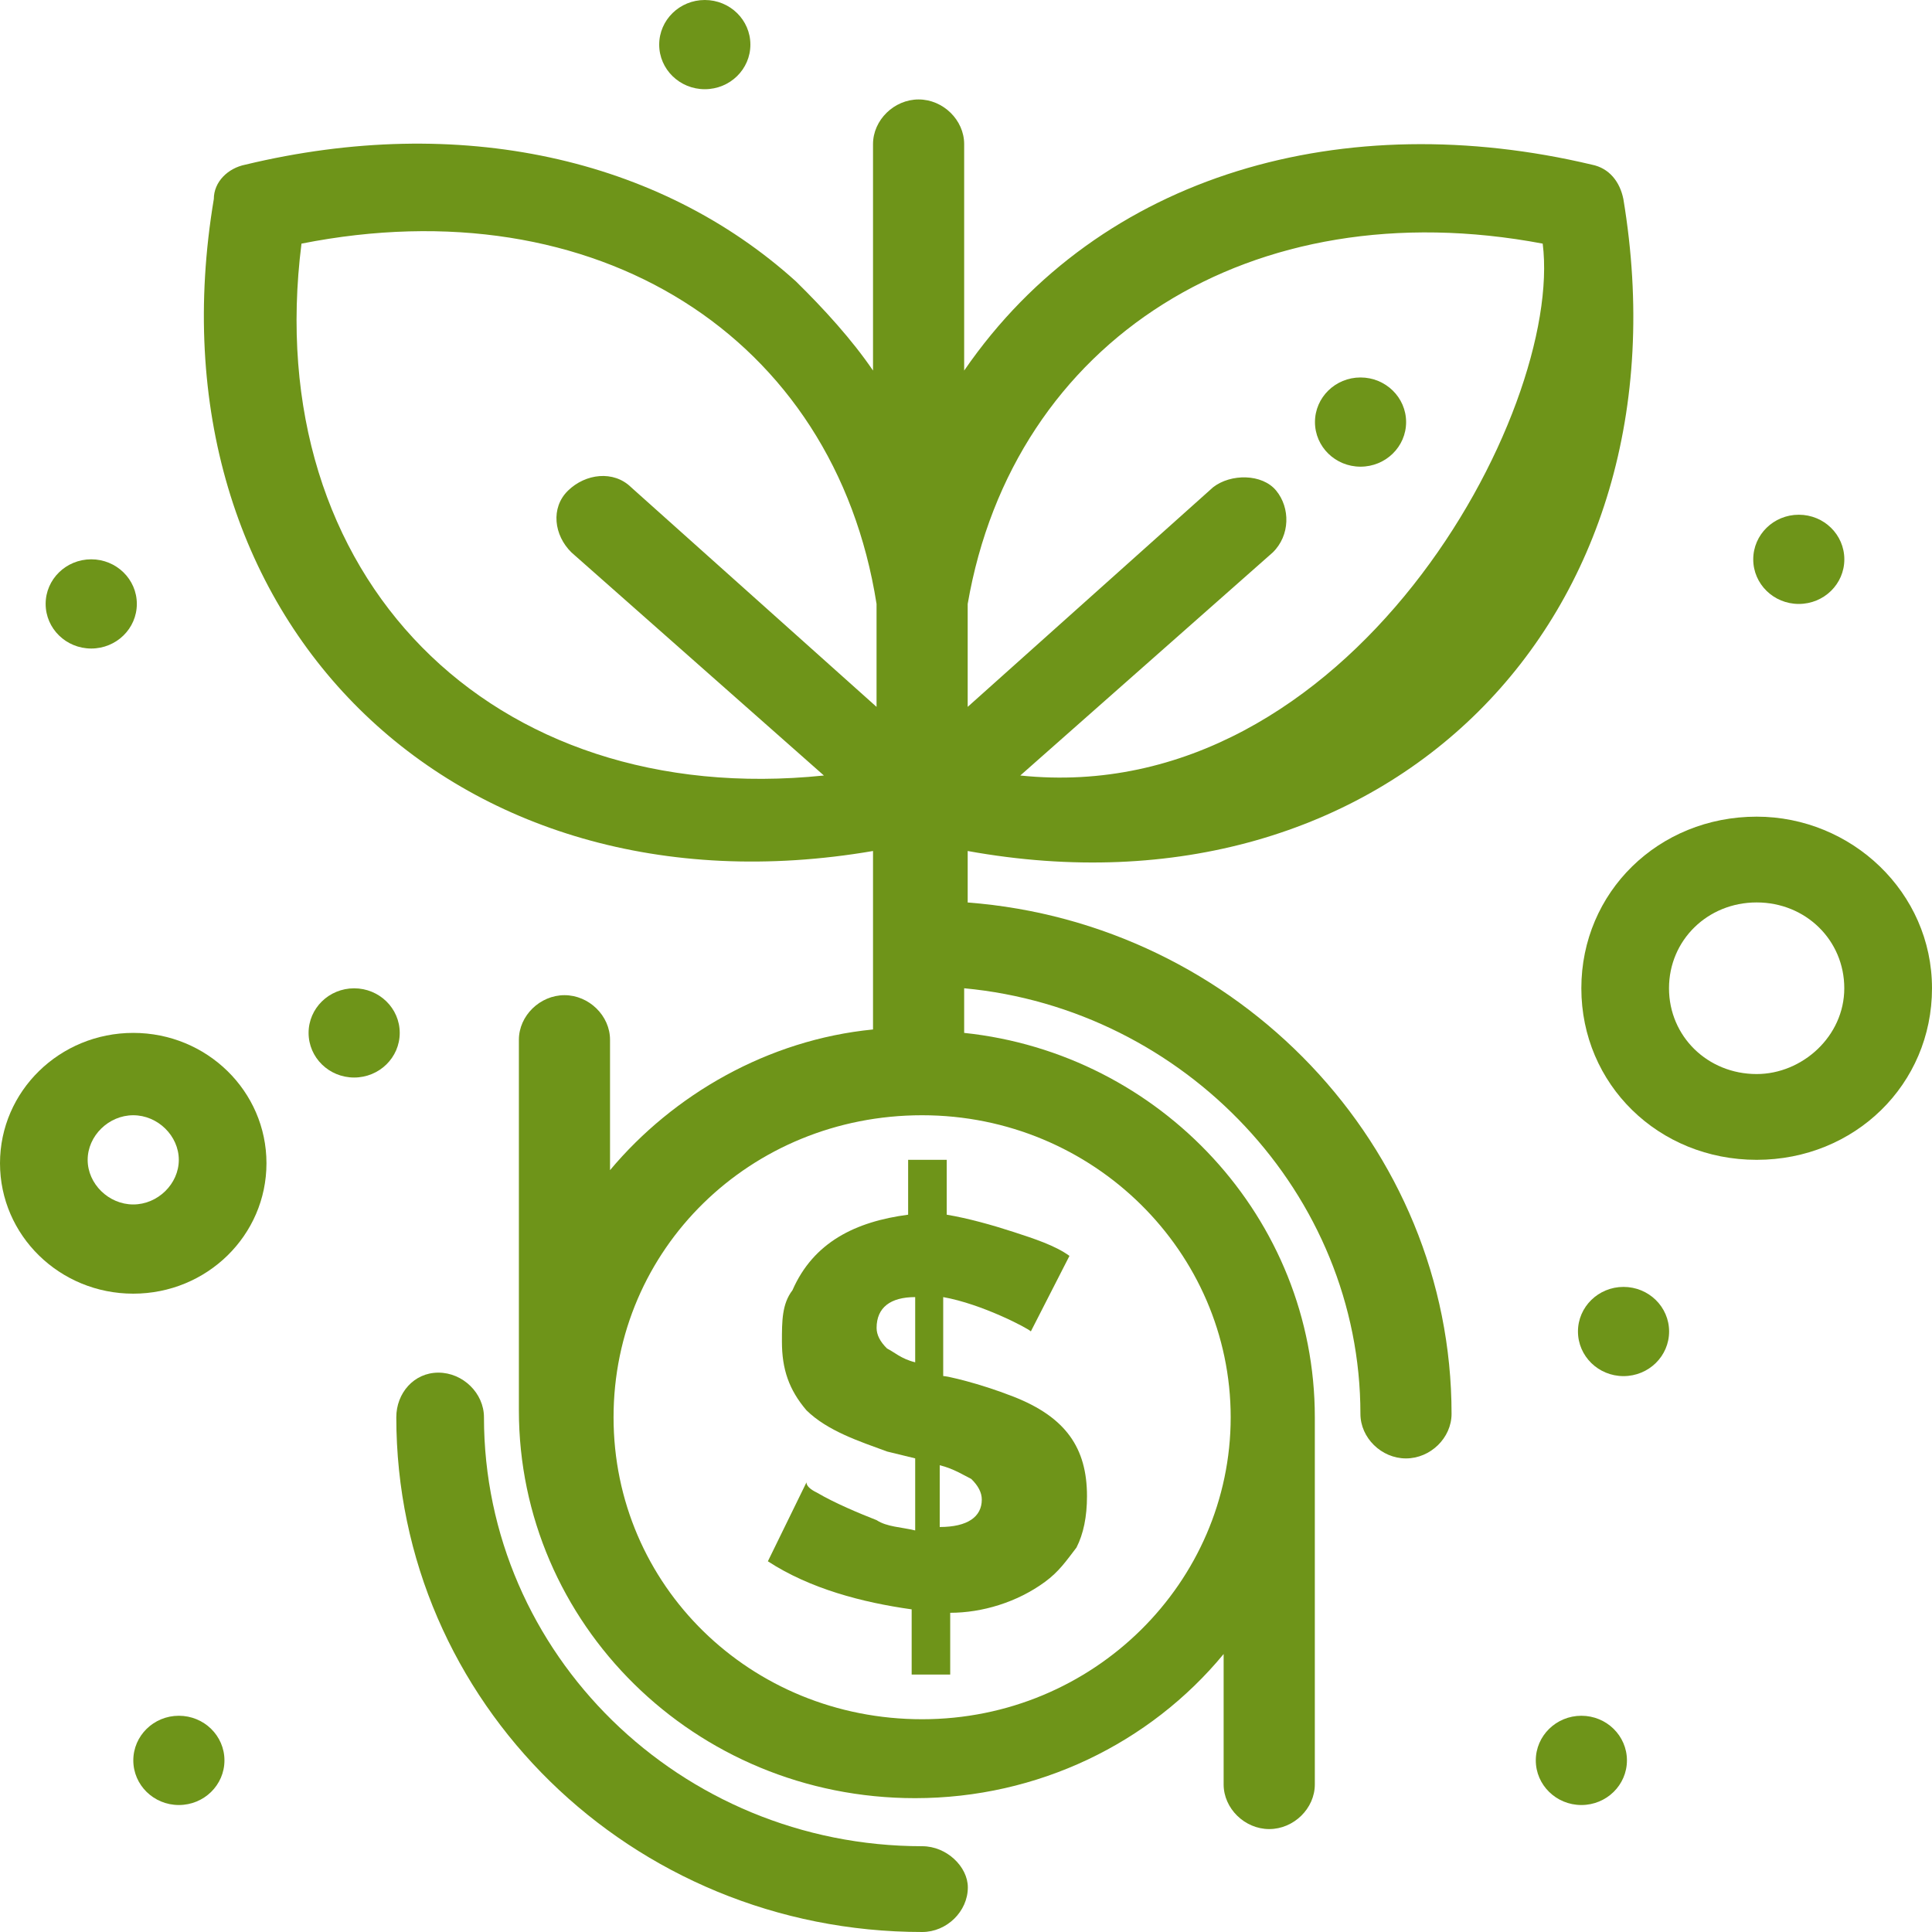
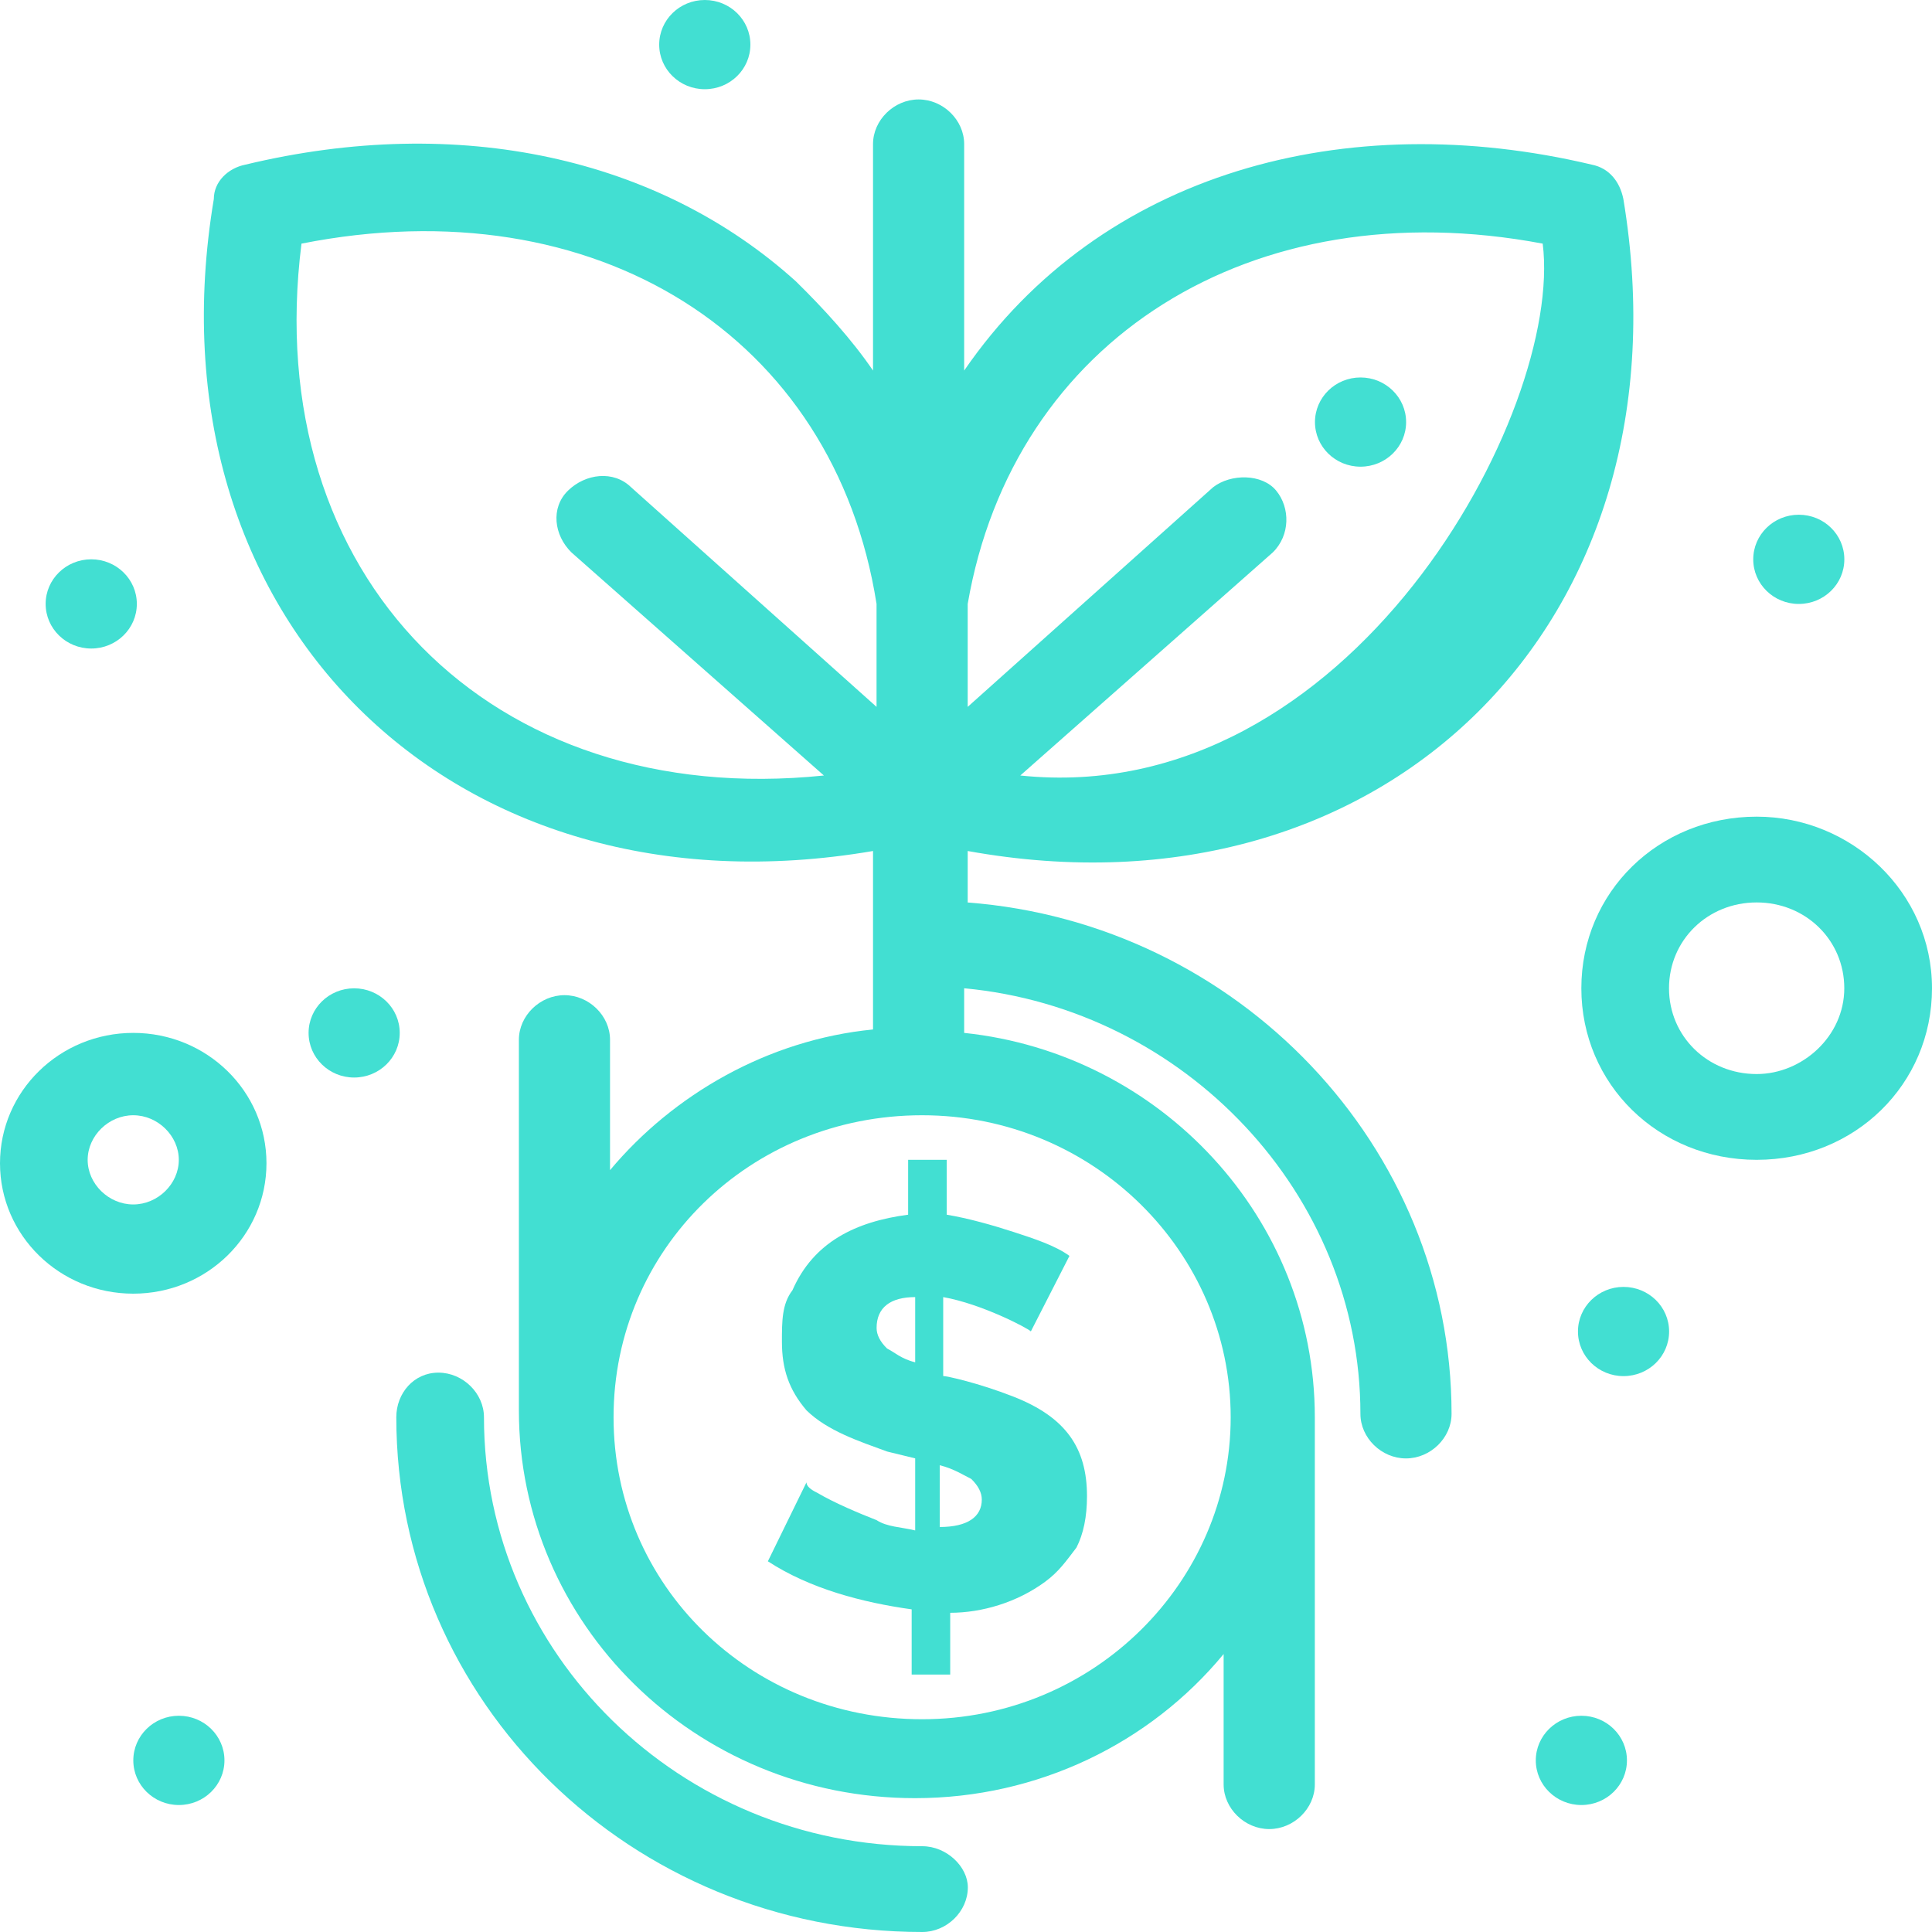
<svg xmlns="http://www.w3.org/2000/svg" width="40" height="40" viewBox="0 0 40 40" fill="none">
-   <path d="M21.124 16.056L26.351 11.438C26.714 11.083 26.714 10.514 26.423 10.159C26.133 9.804 25.48 9.804 25.116 10.088L20.035 14.635V12.504C20.979 7.033 25.915 3.907 31.94 5.044C32.376 8.525 27.948 16.767 21.124 16.056ZM25.48 29.343C25.48 32.753 22.648 35.595 19.091 35.595C15.534 35.595 12.703 32.824 12.703 29.343C12.703 25.861 15.534 23.09 19.091 23.09C22.648 23.09 25.48 25.932 25.48 29.343ZM6.242 5.044C12.34 3.836 17.276 6.962 18.148 12.504V14.635L13.066 10.088C12.703 9.733 12.122 9.804 11.759 10.159C11.396 10.514 11.469 11.083 11.832 11.438L17.058 16.056C10.162 16.767 5.371 11.935 6.242 5.044ZM33.61 4.12C33.538 3.765 33.32 3.481 32.957 3.409C27.875 2.202 22.794 3.552 19.962 7.672V2.983C19.962 2.486 19.527 2.059 19.019 2.059C18.511 2.059 18.075 2.486 18.075 2.983V7.672C17.64 7.033 17.058 6.394 16.478 5.825C13.646 3.267 9.509 2.344 5.08 3.409C4.718 3.481 4.427 3.765 4.427 4.12C2.975 12.788 9.364 19.111 18.075 17.619V21.314C15.897 21.527 13.937 22.664 12.63 24.227V21.527C12.63 21.03 12.195 20.604 11.687 20.604C11.179 20.604 10.743 21.03 10.743 21.527V29.201C10.743 33.606 14.373 37.229 18.946 37.229C21.487 37.229 23.81 36.092 25.334 34.245V36.945C25.334 37.442 25.77 37.869 26.278 37.869C26.786 37.869 27.222 37.442 27.222 36.945V29.343C27.222 25.222 24.028 21.811 19.962 21.385V20.461C24.536 20.888 28.166 24.724 28.166 29.272C28.166 29.769 28.601 30.195 29.109 30.195C29.617 30.195 30.053 29.769 30.053 29.272C30.053 23.73 25.625 19.111 20.035 18.685V17.619C28.674 19.183 35.062 12.859 33.61 4.12Z" fill="#6E9419" />
-   <path d="M28.168 7.815C28.689 7.815 29.112 8.229 29.112 8.739C29.112 9.249 28.689 9.662 28.168 9.662C27.647 9.662 27.225 9.249 27.225 8.739C27.225 8.229 27.647 7.815 28.168 7.815Z" fill="#6E9419" />
-   <path d="M37.242 10.657C37.764 10.657 38.185 11.07 38.185 11.581C38.185 12.091 37.764 12.504 37.242 12.504C36.721 12.504 36.299 12.091 36.299 11.581C36.299 11.07 36.721 10.657 37.242 10.657Z" fill="#6E9419" />
-   <path d="M14.592 -0C15.114 -0 15.536 0.413 15.536 0.924C15.536 1.434 15.114 1.847 14.592 1.847C14.071 1.847 13.648 1.434 13.648 0.924C13.648 0.413 14.071 -0 14.592 -0Z" fill="#6E9419" />
-   <path d="M1.889 11.58C2.41 11.58 2.833 11.993 2.833 12.503C2.833 13.014 2.41 13.427 1.889 13.427C1.368 13.427 0.945 13.014 0.945 12.503C0.945 11.993 1.368 11.58 1.889 11.58Z" fill="#6E9419" />
-   <path d="M7.332 20.462C7.853 20.462 8.276 20.875 8.276 21.385C8.276 21.896 7.853 22.309 7.332 22.309C6.811 22.309 6.389 21.896 6.389 21.385C6.389 20.875 6.811 20.462 7.332 20.462Z" fill="#6E9419" />
-   <path d="M3.703 35.523C4.225 35.523 4.647 35.937 4.647 36.447C4.647 36.957 4.225 37.371 3.703 37.371C3.182 37.371 2.76 36.957 2.76 36.447C2.76 35.937 3.182 35.523 3.703 35.523Z" fill="#6E9419" />
-   <path d="M32.741 35.523C33.262 35.523 33.684 35.937 33.684 36.447C33.684 36.957 33.262 37.371 32.741 37.371C32.22 37.371 31.797 36.957 31.797 36.447C31.797 35.937 32.22 35.523 32.741 35.523Z" fill="#6E9419" />
-   <path d="M33.613 26.644C34.135 26.644 34.557 27.057 34.557 27.567C34.557 28.078 34.135 28.491 33.613 28.491C33.093 28.491 32.67 28.078 32.67 27.567C32.67 27.057 33.093 26.644 33.613 26.644Z" fill="#6E9419" />
-   <path d="M18.948 28.205C18.657 28.134 18.512 27.991 18.366 27.92C18.221 27.778 18.149 27.636 18.149 27.494C18.149 27.068 18.439 26.855 18.948 26.855V28.205ZM19.456 30.336C19.746 30.407 19.964 30.549 20.109 30.62C20.255 30.762 20.327 30.904 20.327 31.047C20.327 31.402 20.036 31.615 19.456 31.615V30.336ZM18.802 24.013V25.149C17.713 25.292 16.842 25.718 16.407 26.713C16.189 26.997 16.189 27.352 16.189 27.778C16.189 28.347 16.334 28.773 16.697 29.199C17.133 29.626 17.786 29.839 18.366 30.052L18.948 30.194V31.686C18.657 31.615 18.366 31.615 18.149 31.473C17.786 31.331 17.278 31.118 16.915 30.904C16.77 30.834 16.697 30.762 16.697 30.691L15.898 32.325C16.77 32.894 17.858 33.178 18.875 33.32V34.67H19.673V33.391C20.327 33.391 21.052 33.178 21.634 32.752C21.924 32.539 22.069 32.325 22.287 32.041C22.432 31.757 22.505 31.402 22.505 30.976C22.505 29.981 22.069 29.341 20.98 28.915C20.255 28.631 19.601 28.489 19.528 28.489V26.855C20.327 26.997 21.271 27.494 21.343 27.565L22.142 26.002C21.851 25.789 21.416 25.647 20.98 25.505C20.544 25.363 20.036 25.221 19.601 25.149V24.013H18.802Z" fill="#6E9419" />
-   <path d="M19.094 38.224C14.085 38.224 10.02 34.245 10.02 29.343C10.02 28.845 9.584 28.419 9.076 28.419C8.568 28.419 8.205 28.845 8.205 29.343C8.205 35.24 13.069 40 19.094 40C19.602 40 20.038 39.574 20.038 39.076C20.038 38.65 19.602 38.224 19.094 38.224Z" fill="#6E9419" />
-   <path d="M2.759 24.937C2.25 24.937 1.815 24.511 1.815 24.014C1.815 23.516 2.25 23.09 2.759 23.09C3.267 23.09 3.702 23.516 3.702 24.014C3.702 24.511 3.267 24.937 2.759 24.937ZM2.759 21.385C1.234 21.385 0 22.593 0 24.084C0 25.577 1.234 26.784 2.759 26.784C4.284 26.784 5.517 25.577 5.517 24.084C5.517 22.593 4.284 21.385 2.759 21.385Z" fill="#6E9419" />
-   <path d="M36.37 22.237C35.353 22.237 34.555 21.455 34.555 20.461C34.555 19.466 35.353 18.684 36.37 18.684C37.386 18.684 38.184 19.466 38.184 20.461C38.184 21.455 37.314 22.237 36.37 22.237ZM36.37 16.908C34.337 16.908 32.74 18.471 32.74 20.461C32.74 22.45 34.337 24.013 36.37 24.013C38.402 24.013 40 22.45 40 20.461C40 18.471 38.33 16.908 36.37 16.908Z" fill="#6E9419" />
+   <path d="M21.124 16.056L26.351 11.438C26.714 11.083 26.714 10.514 26.423 10.159C26.133 9.804 25.48 9.804 25.116 10.088L20.035 14.635V12.504C20.979 7.033 25.915 3.907 31.94 5.044C32.376 8.525 27.948 16.767 21.124 16.056ZM25.48 29.343C25.48 32.753 22.648 35.595 19.091 35.595C15.534 35.595 12.703 32.824 12.703 29.343C12.703 25.861 15.534 23.09 19.091 23.09C22.648 23.09 25.48 25.932 25.48 29.343ZM6.242 5.044C12.34 3.836 17.276 6.962 18.148 12.504V14.635L13.066 10.088C12.703 9.733 12.122 9.804 11.759 10.159C11.396 10.514 11.469 11.083 11.832 11.438L17.058 16.056C10.162 16.767 5.371 11.935 6.242 5.044ZM33.61 4.12C33.538 3.765 33.32 3.481 32.957 3.409C27.875 2.202 22.794 3.552 19.962 7.672V2.983C19.962 2.486 19.527 2.059 19.019 2.059C18.511 2.059 18.075 2.486 18.075 2.983V7.672C17.64 7.033 17.058 6.394 16.478 5.825C13.646 3.267 9.509 2.344 5.08 3.409C4.718 3.481 4.427 3.765 4.427 4.12C2.975 12.788 9.364 19.111 18.075 17.619V21.314C15.897 21.527 13.937 22.664 12.63 24.227V21.527C12.63 21.03 12.195 20.604 11.687 20.604C11.179 20.604 10.743 21.03 10.743 21.527V29.201C10.743 33.606 14.373 37.229 18.946 37.229C21.487 37.229 23.81 36.092 25.334 34.245V36.945C25.334 37.442 25.77 37.869 26.278 37.869C26.786 37.869 27.222 37.442 27.222 36.945V29.343C27.222 25.222 24.028 21.811 19.962 21.385V20.461C24.536 20.888 28.166 24.724 28.166 29.272C28.166 29.769 28.601 30.195 29.109 30.195C29.617 30.195 30.053 29.769 30.053 29.272C30.053 23.73 25.625 19.111 20.035 18.685V17.619C28.674 19.183 35.062 12.859 33.61 4.12Z" fill="#42dfd2" />
+   <path d="M28.168 7.815C28.689 7.815 29.112 8.229 29.112 8.739C29.112 9.249 28.689 9.662 28.168 9.662C27.647 9.662 27.225 9.249 27.225 8.739C27.225 8.229 27.647 7.815 28.168 7.815Z" fill="#42dfd2" />
+   <path d="M37.242 10.657C37.764 10.657 38.185 11.07 38.185 11.581C38.185 12.091 37.764 12.504 37.242 12.504C36.721 12.504 36.299 12.091 36.299 11.581C36.299 11.07 36.721 10.657 37.242 10.657Z" fill="#42dfd2" />
+   <path d="M14.592 -0C15.114 -0 15.536 0.413 15.536 0.924C15.536 1.434 15.114 1.847 14.592 1.847C14.071 1.847 13.648 1.434 13.648 0.924C13.648 0.413 14.071 -0 14.592 -0Z" fill="#42dfd2" />
+   <path d="M1.889 11.58C2.41 11.58 2.833 11.993 2.833 12.503C2.833 13.014 2.41 13.427 1.889 13.427C1.368 13.427 0.945 13.014 0.945 12.503C0.945 11.993 1.368 11.58 1.889 11.58Z" fill="#42dfd2" />
+   <path d="M7.332 20.462C7.853 20.462 8.276 20.875 8.276 21.385C8.276 21.896 7.853 22.309 7.332 22.309C6.811 22.309 6.389 21.896 6.389 21.385C6.389 20.875 6.811 20.462 7.332 20.462Z" fill="#42dfd2" />
+   <path d="M3.703 35.523C4.225 35.523 4.647 35.937 4.647 36.447C4.647 36.957 4.225 37.371 3.703 37.371C3.182 37.371 2.76 36.957 2.76 36.447C2.76 35.937 3.182 35.523 3.703 35.523Z" fill="#42dfd2" />
+   <path d="M32.741 35.523C33.262 35.523 33.684 35.937 33.684 36.447C33.684 36.957 33.262 37.371 32.741 37.371C32.22 37.371 31.797 36.957 31.797 36.447C31.797 35.937 32.22 35.523 32.741 35.523Z" fill="#42dfd2" />
+   <path d="M33.613 26.644C34.135 26.644 34.557 27.057 34.557 27.567C34.557 28.078 34.135 28.491 33.613 28.491C33.093 28.491 32.67 28.078 32.67 27.567C32.67 27.057 33.093 26.644 33.613 26.644Z" fill="#42dfd2" />
+   <path d="M18.948 28.205C18.657 28.134 18.512 27.991 18.366 27.92C18.221 27.778 18.149 27.636 18.149 27.494C18.149 27.068 18.439 26.855 18.948 26.855V28.205ZM19.456 30.336C19.746 30.407 19.964 30.549 20.109 30.62C20.255 30.762 20.327 30.904 20.327 31.047C20.327 31.402 20.036 31.615 19.456 31.615V30.336ZM18.802 24.013V25.149C17.713 25.292 16.842 25.718 16.407 26.713C16.189 26.997 16.189 27.352 16.189 27.778C16.189 28.347 16.334 28.773 16.697 29.199C17.133 29.626 17.786 29.839 18.366 30.052L18.948 30.194V31.686C18.657 31.615 18.366 31.615 18.149 31.473C17.786 31.331 17.278 31.118 16.915 30.904C16.77 30.834 16.697 30.762 16.697 30.691L15.898 32.325C16.77 32.894 17.858 33.178 18.875 33.32V34.67H19.673V33.391C20.327 33.391 21.052 33.178 21.634 32.752C21.924 32.539 22.069 32.325 22.287 32.041C22.432 31.757 22.505 31.402 22.505 30.976C22.505 29.981 22.069 29.341 20.98 28.915C20.255 28.631 19.601 28.489 19.528 28.489V26.855C20.327 26.997 21.271 27.494 21.343 27.565L22.142 26.002C21.851 25.789 21.416 25.647 20.98 25.505C20.544 25.363 20.036 25.221 19.601 25.149V24.013H18.802Z" fill="#42dfd2" />
+   <path d="M19.094 38.224C14.085 38.224 10.02 34.245 10.02 29.343C10.02 28.845 9.584 28.419 9.076 28.419C8.568 28.419 8.205 28.845 8.205 29.343C8.205 35.24 13.069 40 19.094 40C19.602 40 20.038 39.574 20.038 39.076C20.038 38.65 19.602 38.224 19.094 38.224Z" fill="#42dfd2" />
+   <path d="M2.759 24.937C2.25 24.937 1.815 24.511 1.815 24.014C1.815 23.516 2.25 23.09 2.759 23.09C3.267 23.09 3.702 23.516 3.702 24.014C3.702 24.511 3.267 24.937 2.759 24.937ZM2.759 21.385C1.234 21.385 0 22.593 0 24.084C0 25.577 1.234 26.784 2.759 26.784C4.284 26.784 5.517 25.577 5.517 24.084C5.517 22.593 4.284 21.385 2.759 21.385Z" fill="#42dfd2" />
+   <path d="M36.37 22.237C35.353 22.237 34.555 21.455 34.555 20.461C34.555 19.466 35.353 18.684 36.37 18.684C37.386 18.684 38.184 19.466 38.184 20.461C38.184 21.455 37.314 22.237 36.37 22.237ZM36.37 16.908C34.337 16.908 32.74 18.471 32.74 20.461C32.74 22.45 34.337 24.013 36.37 24.013C38.402 24.013 40 22.45 40 20.461C40 18.471 38.33 16.908 36.37 16.908Z" fill="#42dfd2" />
</svg>
